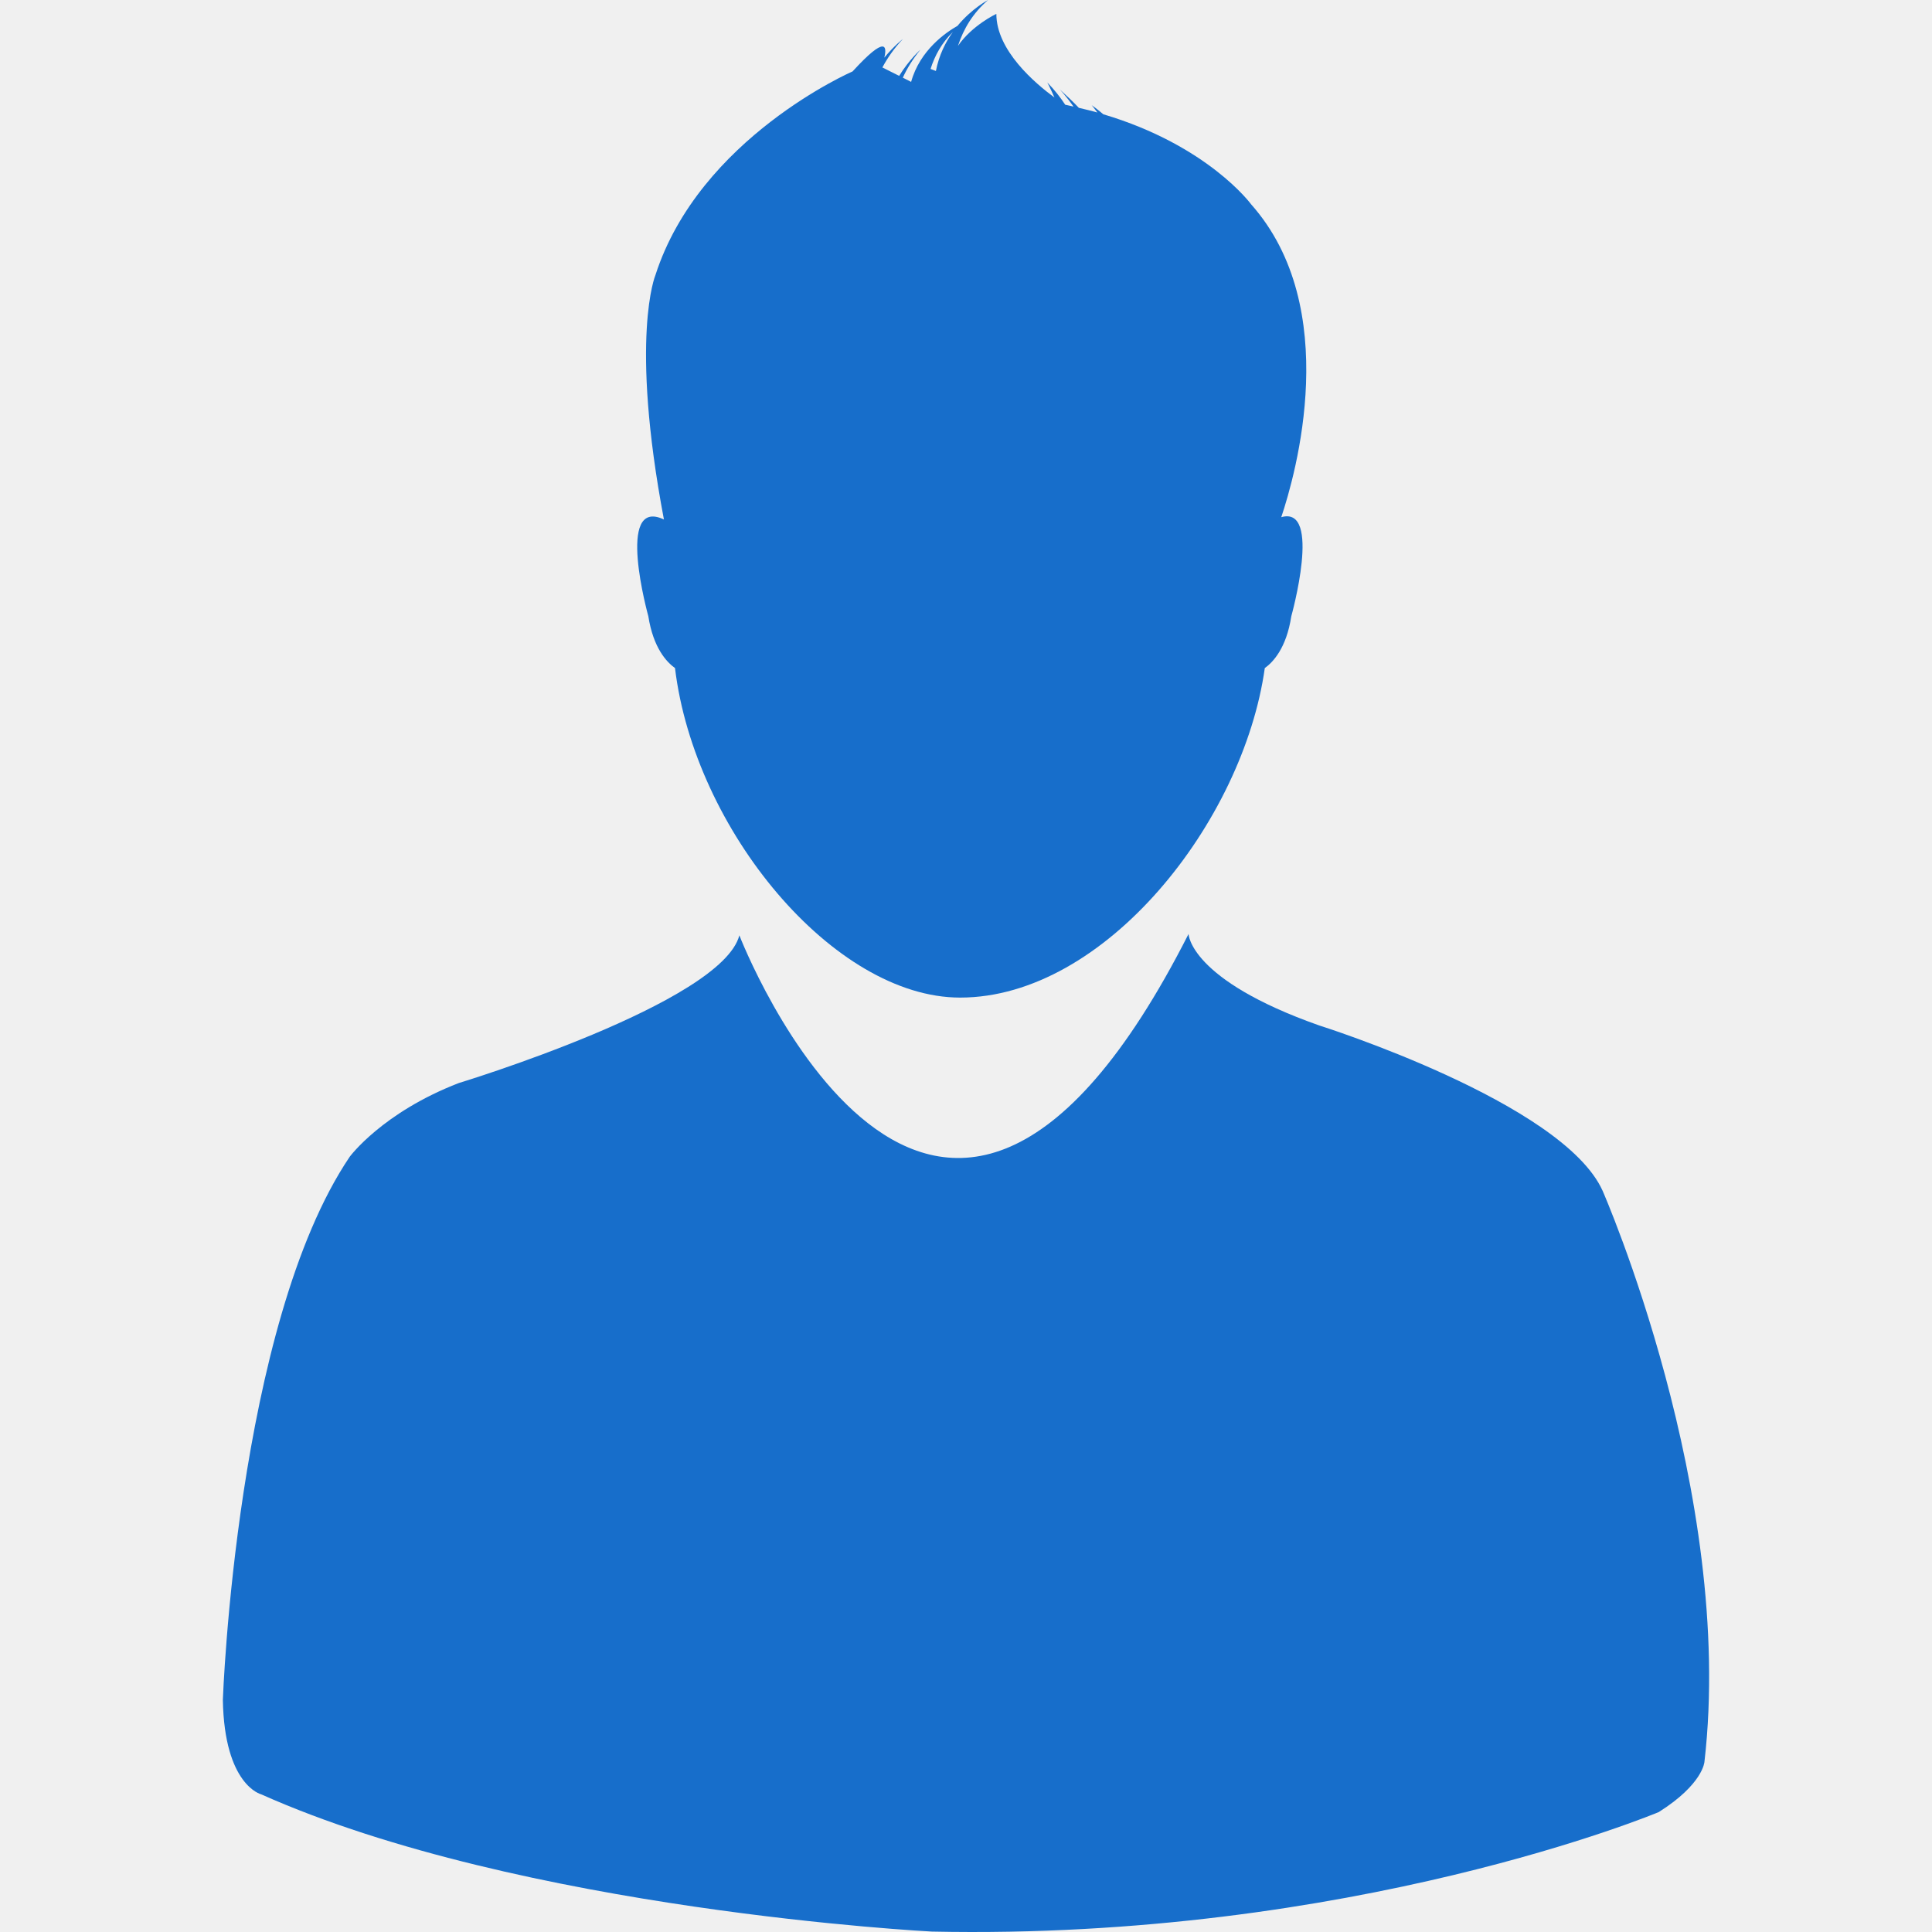
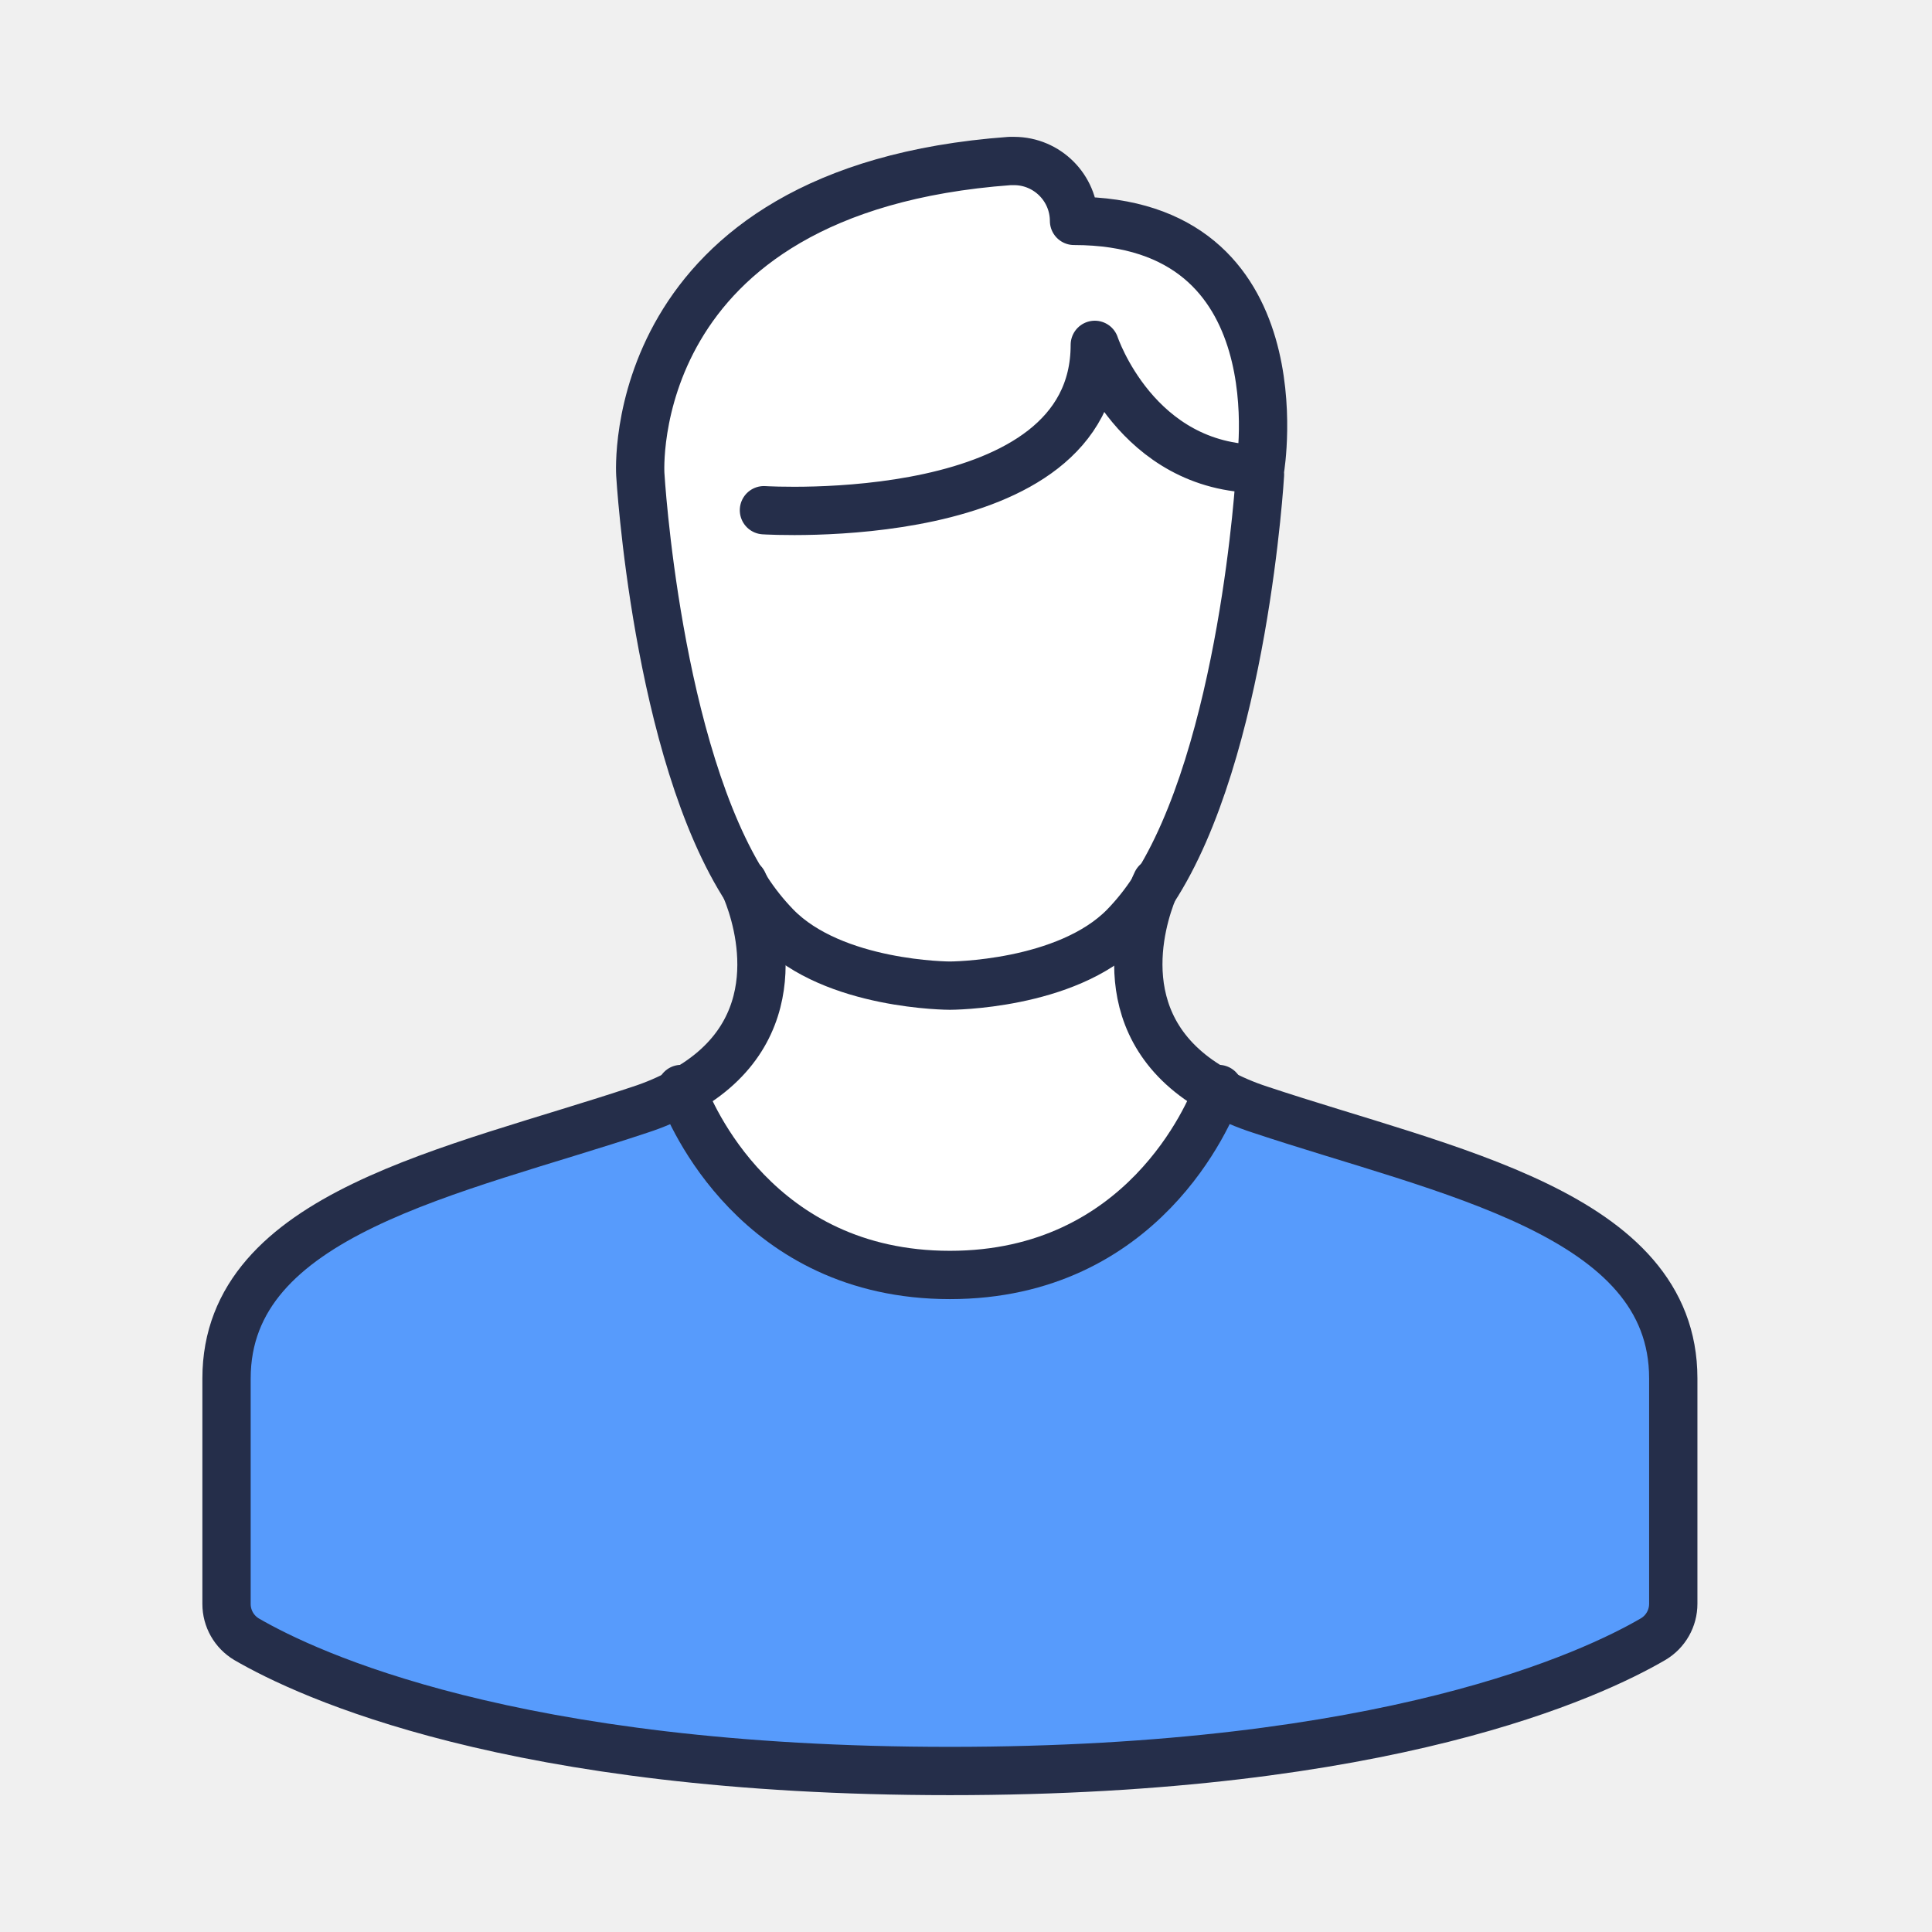
- <svg xmlns="http://www.w3.org/2000/svg" version="1.1" id="Capa_1" x="0px" y="0px" viewBox="0 0 31.192 31.192" style="enable-background:new 0 0 31.192 31.192;" xml:space="preserve" width="512px" height="512px">
-   <g>
-     <path d="M25.874,19.225c-0.645-1.431-4.575-2.669-4.575-2.669c-2.096-0.739-2.11-1.477-2.11-1.477   c-4.124,8.125-7.252,0.022-7.252,0.022c-0.287,1.096-4.528,2.384-4.528,2.384c-1.238,0.477-1.763,1.191-1.763,1.191   c-1.834,2.717-2.048,8.769-2.048,8.769c0.024,1.38,0.618,1.524,0.618,1.524c4.218,1.882,10.829,2.216,10.829,2.216   c6.792,0.143,11.735-1.929,11.735-1.929c0.717-0.452,0.738-0.811,0.738-0.811C28.019,24.11,25.874,19.225,25.874,19.225z" fill="#176ecb" />
-     <path d="M10.898,10.786c0.315,2.612,2.563,5.32,4.603,5.32c2.344,0,4.572-2.846,4.919-5.32c0.132-0.094,0.349-0.321,0.428-0.837   c0,0,0.501-1.791-0.162-1.599c0.232-0.691,0.997-3.381-0.488-5.053c0,0-0.694-0.949-2.385-1.452   c-0.059-0.049-0.119-0.099-0.188-0.147c0,0,0.037,0.043,0.092,0.118c-0.096-0.027-0.198-0.051-0.299-0.075   c-0.091-0.096-0.195-0.195-0.311-0.3c0,0,0.102,0.105,0.225,0.28c-0.047-0.01-0.088-0.022-0.134-0.03   c-0.077-0.117-0.17-0.237-0.289-0.359c0,0,0.05,0.094,0.115,0.242c-0.312-0.229-0.938-0.758-0.938-1.35c0,0-0.391,0.183-0.62,0.517   c0.09-0.275,0.241-0.53,0.487-0.741c0,0-0.258,0.132-0.495,0.418c-0.185,0.104-0.606,0.392-0.748,0.904l-0.134-0.068   c0.066-0.145,0.158-0.298,0.284-0.452c0,0-0.183,0.163-0.343,0.423l-0.271-0.136c0.081-0.151,0.187-0.307,0.331-0.459   c0,0-0.146,0.112-0.3,0.301c0.043-0.176,0.036-0.378-0.512,0.222c0,0-2.469,1.071-3.183,3.288c0,0-0.42,1.001,0.137,3.946   c-0.791-0.374-0.252,1.561-0.252,1.561C10.548,10.465,10.765,10.691,10.898,10.786z M10.85,9.739L10.85,9.739L10.85,9.739z    M15.384,0.516c-0.12,0.167-0.224,0.375-0.274,0.63l-0.086-0.033C15.091,0.899,15.204,0.693,15.384,0.516z" fill="#176ecb" />
-     <g>
- 	</g>
-     <g>
- 	</g>
-     <g>
- 	</g>
-     <g>
- 	</g>
-     <g>
- 	</g>
-     <g>
- 	</g>
-     <g>
- 	</g>
-     <g>
- 	</g>
-     <g>
- 	</g>
-     <g>
- 	</g>
-     <g>
- 	</g>
-     <g>
- 	</g>
-     <g>
- 	</g>
-     <g>
- 	</g>
-     <g>
- 	</g>
-   </g>
-   <g>
- </g>
-   <g>
- </g>
-   <g>
- </g>
-   <g>
- </g>
-   <g>
- </g>
-   <g>
- </g>
-   <g>
- </g>
-   <g>
- </g>
-   <g>
- </g>
-   <g>
- </g>
-   <g>
- </g>
-   <g>
- </g>
-   <g>
- </g>
-   <g>
- </g>
-   <g>
- </g>
+ <svg xmlns="http://www.w3.org/2000/svg" id="Layer_1" data-name="Layer 1" viewBox="0 0 120 120">
+   <defs>
+     <style>.cls-1{fill:#fff;}.cls-2{fill:#579bfc;}.cls-3{fill:none;stroke:#252e4a;stroke-linecap:round;stroke-linejoin:round;stroke-width:3px;}</style>
+   </defs>
+   <path class="cls-1" d="M75.63,67.79C75.14,69.12,71,79.19,59,79.19S42.86,69.12,42.37,67.79c6.93-3.78,4.76-10.63,4-12.5a14.77,14.77,0,0,0,1.8,2.26C51.78,61.22,59,61.22,59,61.22s7.22,0,10.83-3.67a14.77,14.77,0,0,0,1.8-2.26C70.87,57.16,68.7,64,75.63,67.79Z" />
+   <path class="cls-1" d="M46.37,55.29c-5.63-8.61-6.63-25.82-6.63-25.82S38.59,11.77,62.69,10H63a3.73,3.73,0,0,1,3.73,3.72c14.12,0,11.56,15.4,11.56,15.4v.35s-1,17.21-6.63,25.82a14.77,14.77,0,0,1-1.8,2.26C66.22,61.22,59,61.22,59,61.22s-7.22,0-10.83-3.67A14.77,14.77,0,0,1,46.37,55.29Z" />
+   <path class="cls-2" d="M103.93,85.61v14a2.55,2.55,0,0,1-1.25,2.2C98.92,104,86.21,110,59,110s-39.92-6-43.68-8.18a2.55,2.55,0,0,1-1.25-2.2v-14c0-10.27,14.12-12.84,25.67-16.69a15.39,15.39,0,0,0,2.63-1.13C42.86,69.12,47,79.19,59,79.19s16.14-10.07,16.63-11.4a15.39,15.39,0,0,0,2.63,1.13C89.81,72.77,103.93,75.34,103.93,85.61Z" />
+   <path class="cls-3" d="M71.84,54.8a4.63,4.63,0,0,0-.21.49c-.76,1.87-2.93,8.72,4,12.5a15.39,15.39,0,0,0,2.63,1.13c11.55,3.85,25.67,6.42,25.67,16.69v14a2.55,2.55,0,0,1-1.25,2.2C98.92,104,86.21,110,59,110s-39.92-6-43.68-8.18a2.55,2.55,0,0,1-1.25-2.2v-14c0-10.27,14.12-12.84,25.67-16.69a15.39,15.39,0,0,0,2.63-1.13c6.93-3.78,4.76-10.63,4-12.5a4.63,4.63,0,0,0-.21-.49" />
+   <path class="cls-3" d="M42.31,67.64l.06.15C42.86,69.12,47,79.19,59,79.19s16.14-10.07,16.63-11.4l.06-.15" />
+   <path class="cls-3" d="M47.45,31.69S68,33,68,21.42c0,0,2.56,7.7,10.27,7.7,0,0,2.56-15.4-11.56-15.4A3.73,3.73,0,0,0,63,10h-.28c-24.1,1.76-22.95,19.46-22.95,19.46s1,17.21,6.63,25.82a14.77,14.77,0,0,0,1.8,2.26C51.78,61.22,59,61.22,59,61.22s7.22,0,10.83-3.67a14.77,14.77,0,0,0,1.8-2.26c5.63-8.61,6.63-25.82,6.63-25.82" />
</svg>
